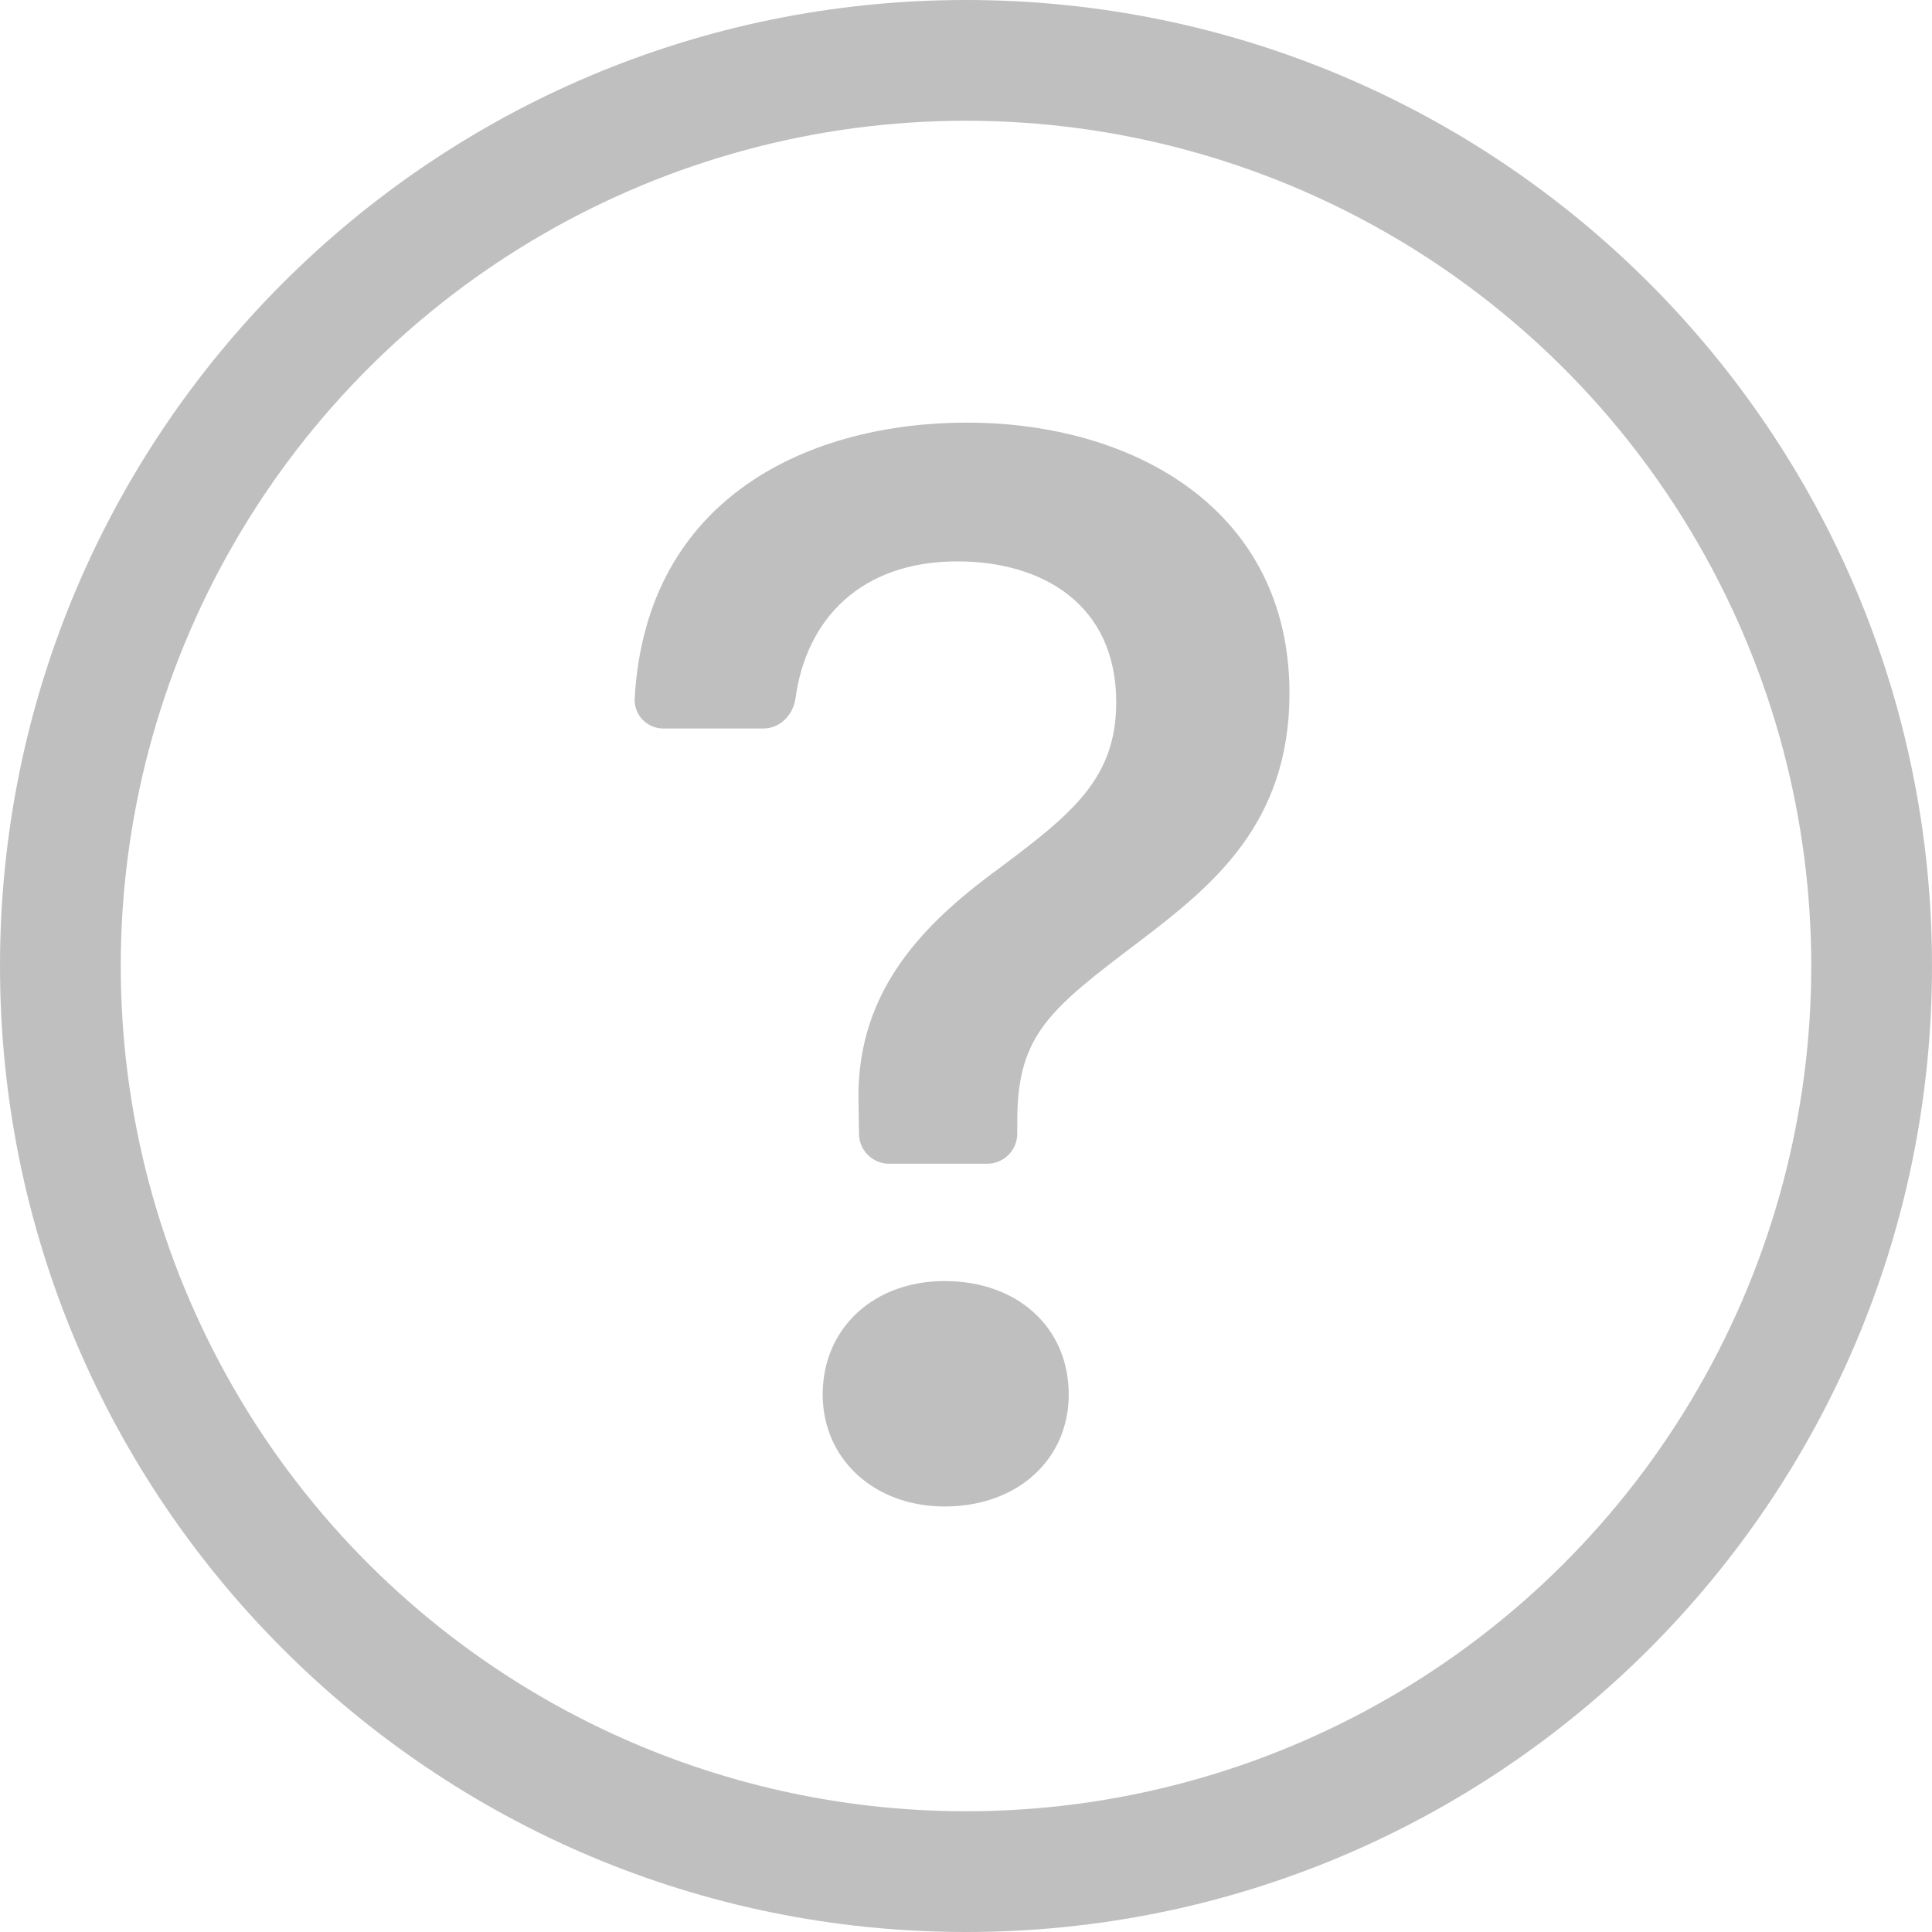
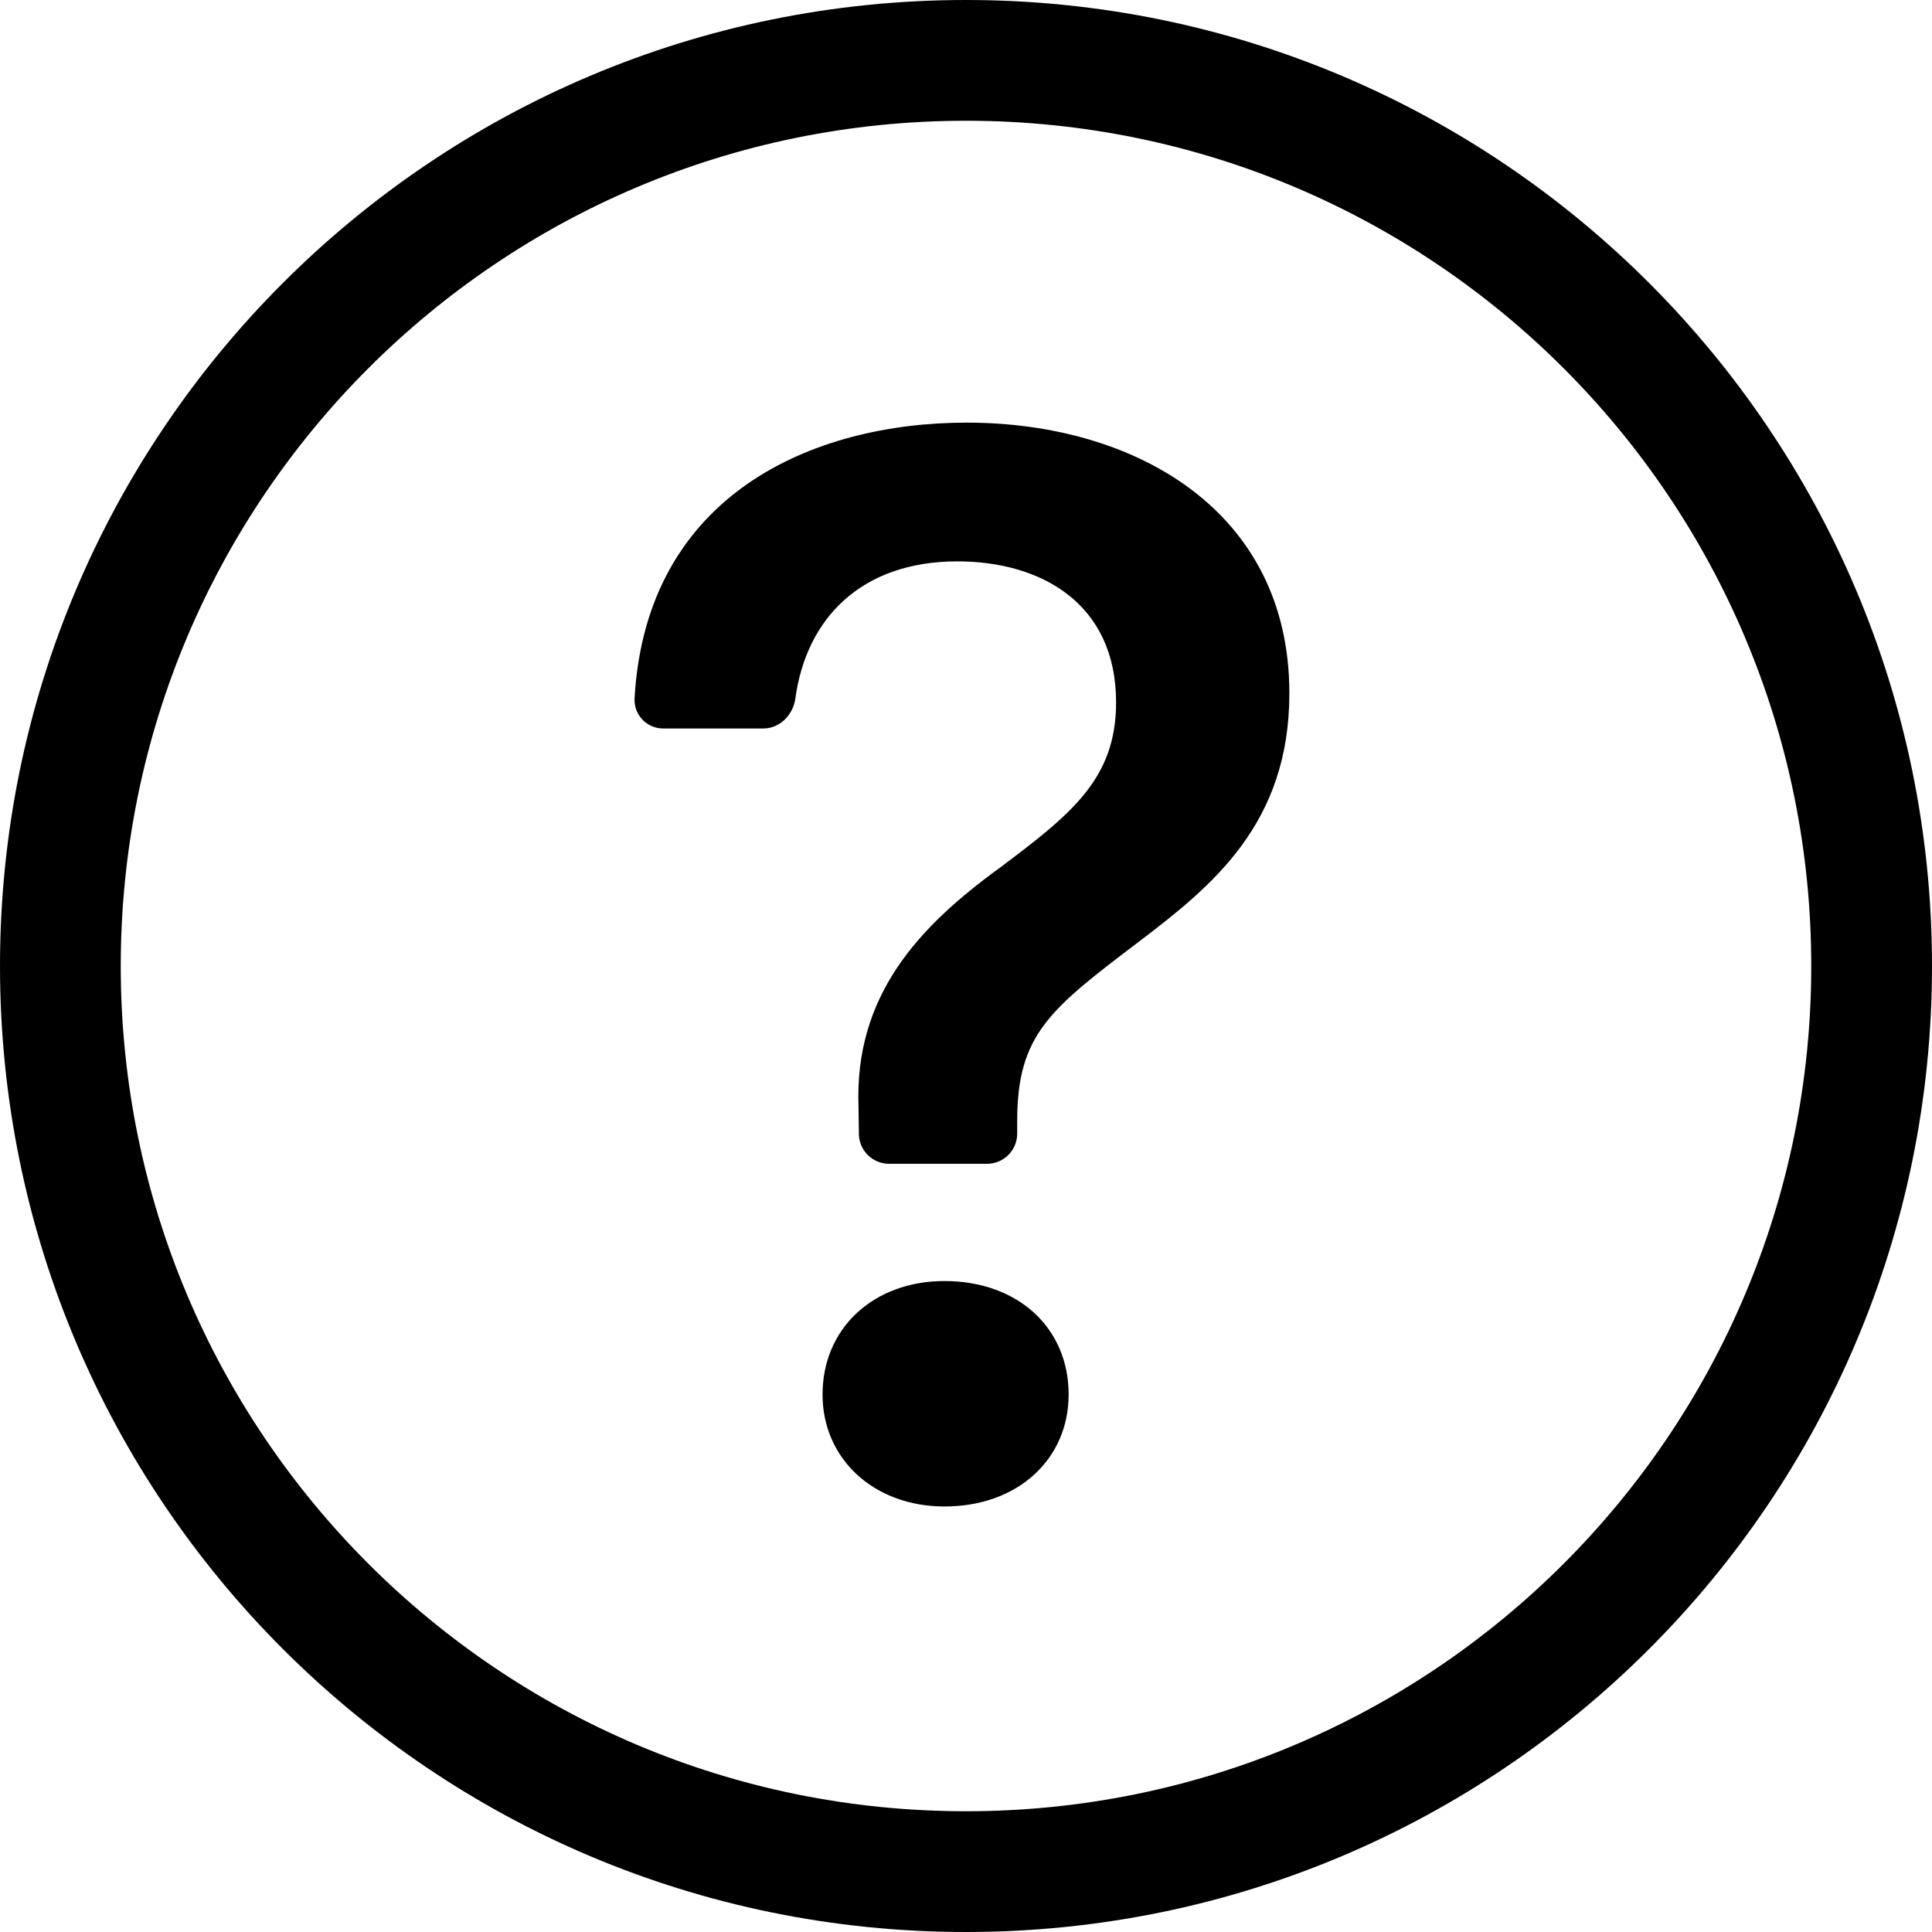
- <svg xmlns="http://www.w3.org/2000/svg" xmlns:xlink="http://www.w3.org/1999/xlink" width="28px" height="28px" viewBox="0 0 28 28" version="1.1">
-   <defs>
-     <filter id="filter_1">
-       <feColorMatrix in="SourceGraphic" type="matrix" values="0 0 0 0 0.522 0 0 0 0 0.522 0 0 0 0 0.522 0 0 0 1 0" />
-     </filter>
-     <path d="M0 0L28 0L28 28L0 28L0 0Z" id="path_1" />
-     <clipPath id="mask_1">
-       <use xlink:href="#path_1" />
-     </clipPath>
-   </defs>
-   <g id="question-circle" filter="url(#filter_1)">
-     <path d="M0 0L28 0L28 28L0 28L0 0Z" id="Background" fill="none" fill-rule="evenodd" stroke="none" />
-     <g clip-path="url(#mask_1)">
-       <path d="M14 26.25C9.623 26.25 5.579 23.915 3.391 20.125C1.203 16.335 1.203 11.665 3.391 7.875C5.579 4.085 9.623 1.75 14 1.75C18.377 1.75 22.421 4.085 24.609 7.875C26.797 11.665 26.797 16.335 24.609 20.125C22.421 23.915 18.377 26.25 14 26.25L14 26.25ZM14 28C21.732 28 28 21.732 28 14C28 6.268 21.732 4.00544e-05 14 4.79923e-11C6.268 -2.00271e-05 4.00545e-05 6.268 1.90994e-10 14C-4.00541e-05 21.732 6.268 28 14 28L14 28Z" id="Shape" fill="#000000" fill-rule="evenodd" stroke="none" />
-       <path d="M9.198 10.126C9.193 10.24 9.235 10.351 9.315 10.433C9.395 10.514 9.505 10.56 9.619 10.558L11.063 10.558C11.305 10.558 11.497 10.36 11.529 10.12C11.686 8.972 12.474 8.136 13.877 8.136C15.078 8.136 16.177 8.736 16.177 10.18C16.177 11.291 15.522 11.802 14.488 12.579C13.31 13.435 12.377 14.434 12.444 16.056L12.449 16.436C12.453 16.675 12.648 16.866 12.887 16.866L14.306 16.866C14.547 16.866 14.743 16.671 14.743 16.429L14.743 16.245C14.743 14.989 15.221 14.623 16.511 13.645C17.577 12.835 18.688 11.935 18.688 10.047C18.688 7.402 16.455 6.125 14.01 6.125C11.793 6.125 9.364 7.157 9.198 10.126L9.198 10.126ZM11.923 20.211C11.923 21.143 12.667 21.833 13.69 21.833C14.756 21.833 15.489 21.143 15.489 20.211C15.489 19.245 14.754 18.566 13.689 18.566C12.667 18.566 11.923 19.245 11.923 20.211L11.923 20.211Z" id="Shape" fill="#000000" fill-rule="evenodd" stroke="none" />
-     </g>
-   </g>
+ <svg xmlns="http://www.w3.org/2000/svg" width="16" height="16" fill="currentColor" class="bi bi-question-circle" viewBox="0 0 16 16">
+   <path d="M8 15A7 7 0 1 1 8 1a7 7 0 0 1 0 14zm0 1A8 8 0 1 0 8 0a8 8 0 0 0 0 16z" />
+   <path d="M5.255 5.786a.237.237 0 0 0 .241.247h.825c.138 0 .248-.113.266-.25.09-.656.54-1.134 1.342-1.134.686 0 1.314.343 1.314 1.168 0 .635-.374.927-.965 1.371-.673.489-1.206 1.06-1.168 1.987l.003.217a.25.25 0 0 0 .25.246h.811a.25.25 0 0 0 .25-.25v-.105c0-.718.273-.927 1.01-1.486.609-.463 1.244-.977 1.244-2.056 0-1.511-1.276-2.241-2.673-2.241-1.267 0-2.655.59-2.75 2.286zm1.557 5.763c0 .533.425.927 1.01.927.609 0 1.028-.394 1.028-.927 0-.552-.42-.94-1.029-.94-.584 0-1.009.388-1.009.94z" />
</svg>
